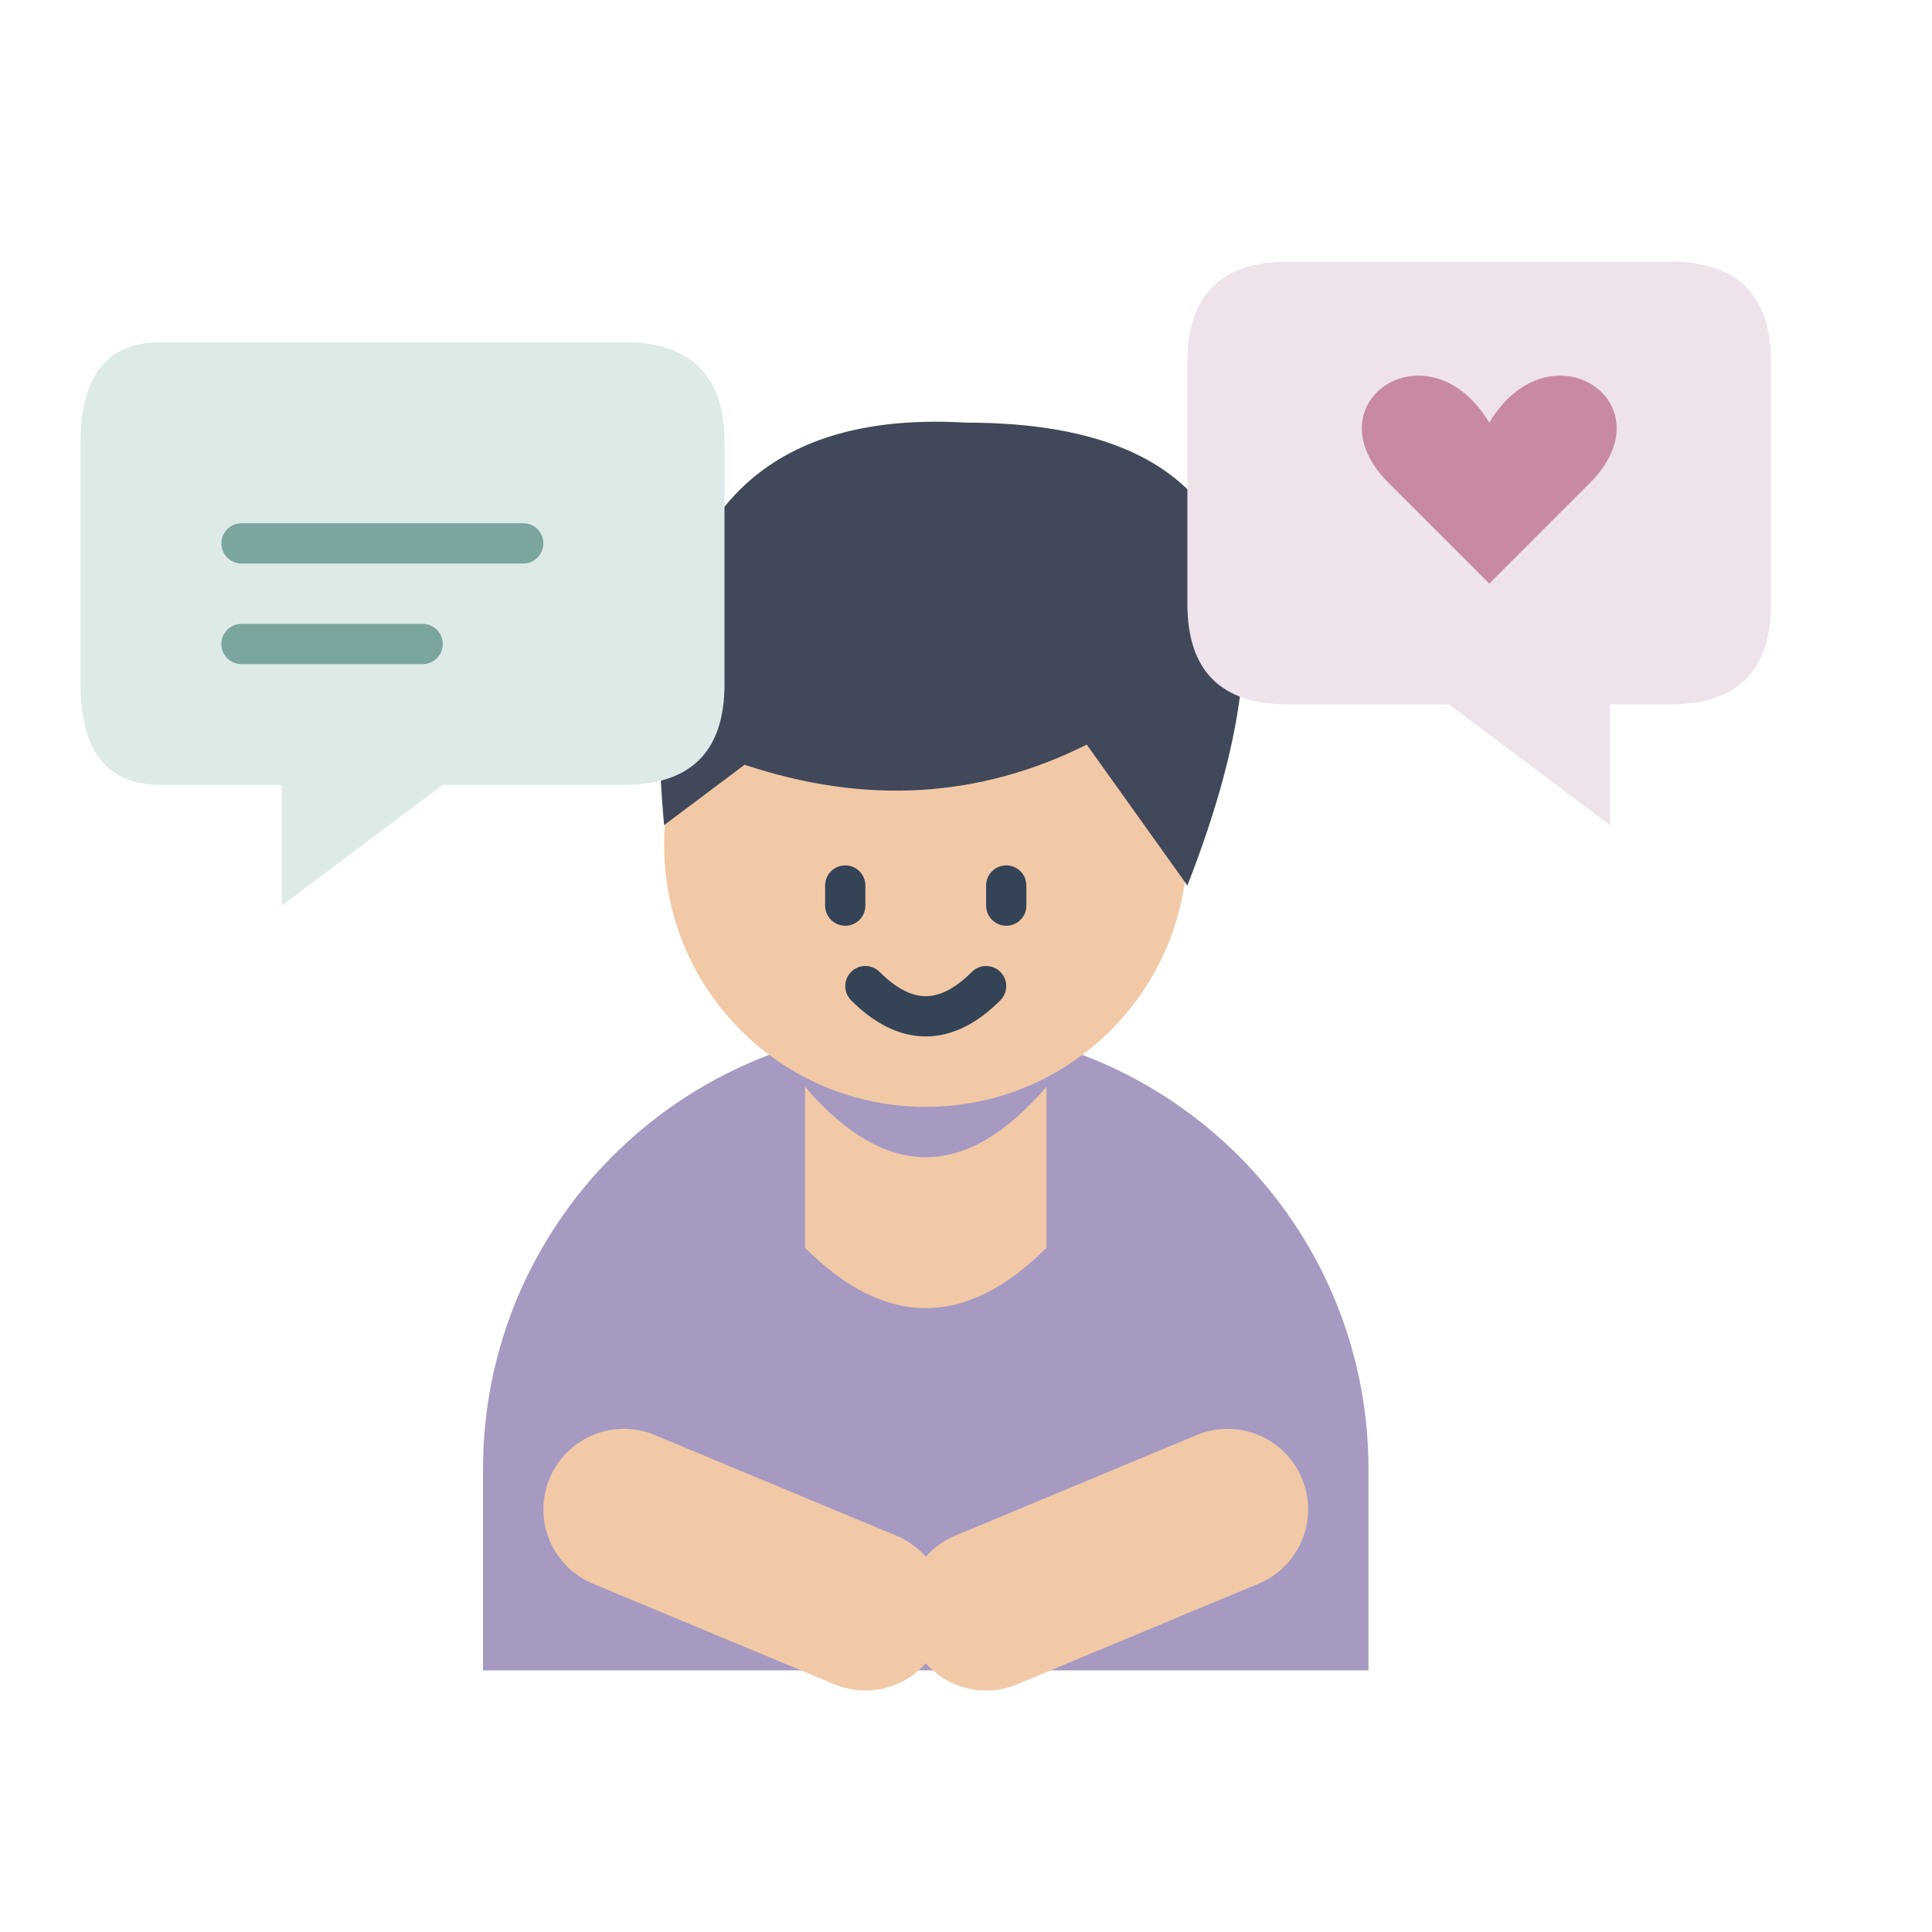
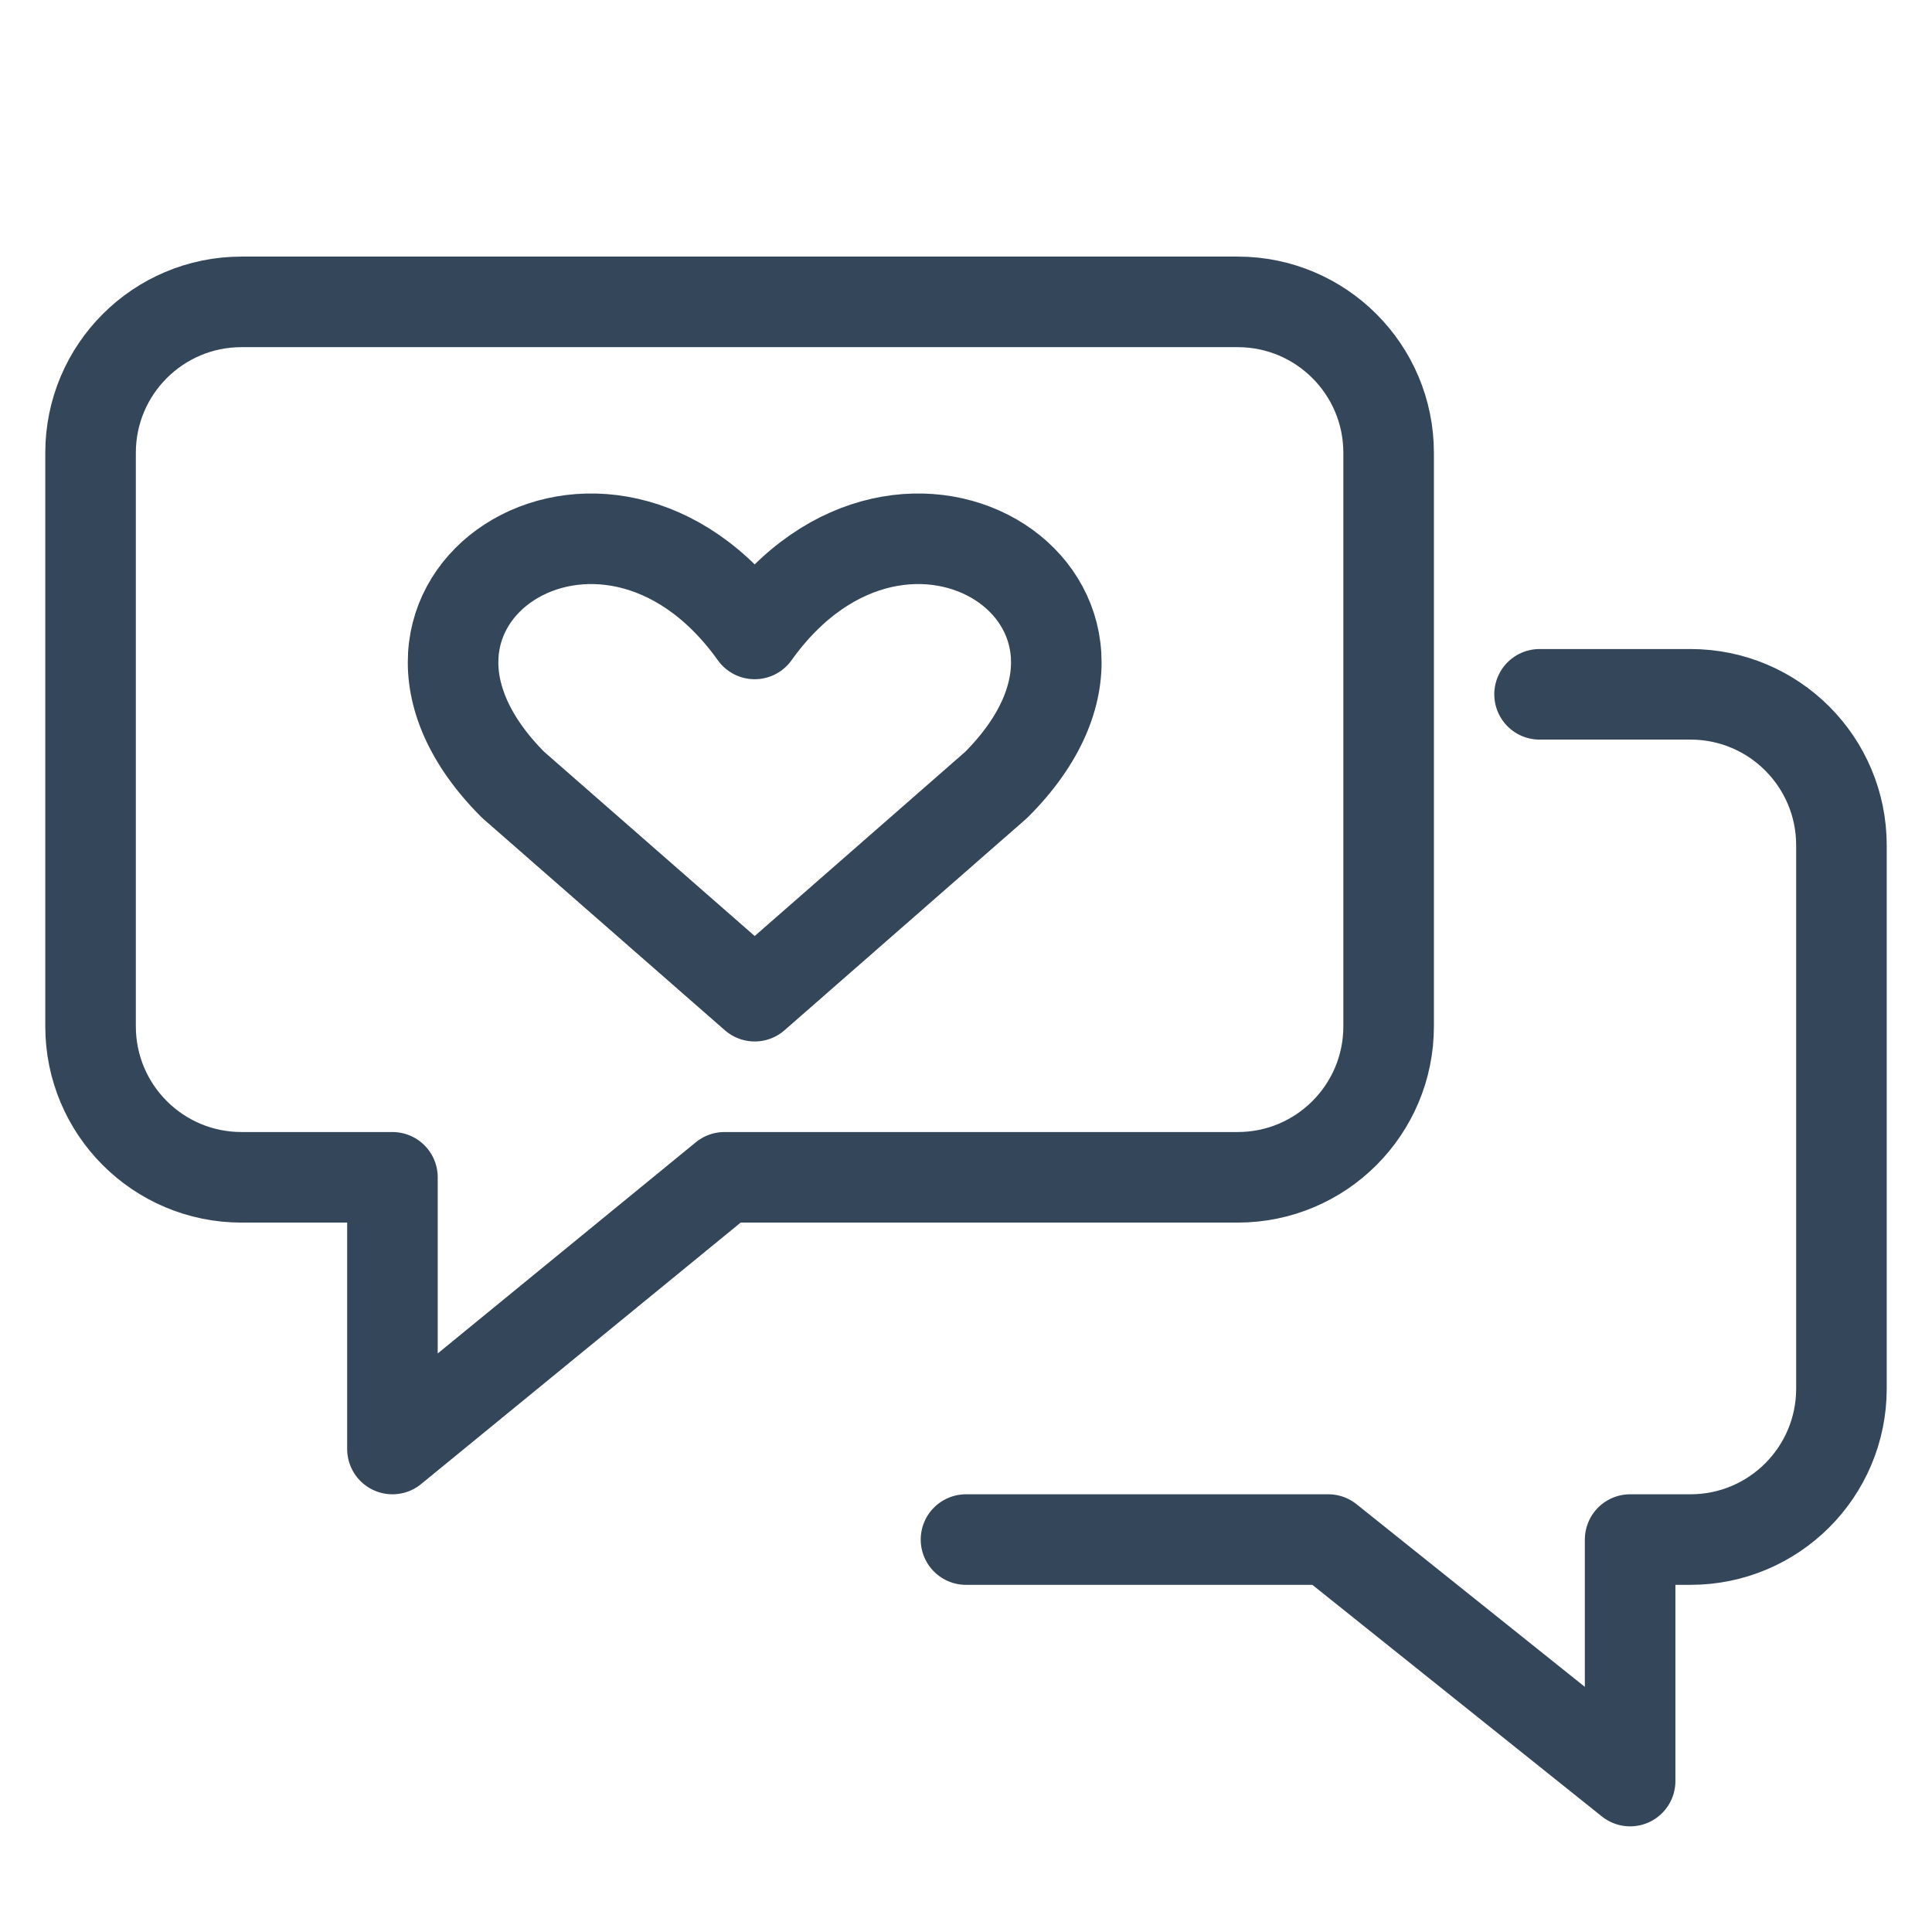
- <svg xmlns="http://www.w3.org/2000/svg" viewBox="0 0 96 96">
-   <path d="M24 83v-10a22 22 0 0 1 44 0v10Z" fill="#A69AC2" />
-   <path d="M40 54q6 7 12 0v8q-6 6-12 0Z" fill="#F2C9A7" />
-   <circle cx="46" cy="42" r="13" fill="#F2C9A7" />
-   <path d="M33 41q-2-21 15-20 20 0 11 23l-5-7q-8 4-17 1Z" fill="#414859" />
-   <g stroke="#354356" stroke-width="2" stroke-linecap="round" fill="none">
-     <path d="M42 44v1m8-1v1M43 49q3 3 6 0" />
-   </g>
-   <path d="M8 17h23q5 0 5 5v12q0 5-5 5h-9l-8 6v-6H8q-4 0-4-5V22q0-5 4-5Z" fill="#DDEAE8" />
-   <path d="M64 13h19q5 0 5 5v12q0 5-5 5h-3v6l-8-6h-8q-5 0-5-5V18q0-5 5-5Z" fill="#EEE3EB" />
-   <path d="M74 21c-3-5-9-1-5 3l5 5 5-5c4-4-2-8-5-3Z" fill="#C88AA3" />
-   <path d="M12 27h14m-14 5h9" stroke="#7BA59F" stroke-width="2" stroke-linecap="round" />
-   <path d="m31 75 12 5m18-5-12 5" stroke="#F2C9A7" stroke-width="8" stroke-linecap="round" />
+ <svg xmlns="http://www.w3.org/2000/svg" viewBox="0 0 64 64" fill="none" stroke="#34465A" stroke-width="3" stroke-linecap="round" stroke-linejoin="round">
+   <path d="M8 10h33a5 5 0 0 1 5 5v19a5 5 0 0 1-5 5H24L13 48v-9H8a5 5 0 0 1-5-5V15a5 5 0 0 1 5-5Z" />
+   <path d="M51 23h5a5 5 0 0 1 5 5v18a5 5 0 0 1-5 5h-2v8l-10-8H32" />
+   <path d="M25 21c-5-7-14-1-8 5l8 7 8-7c6-6-3-12-8-5Z" />
</svg>
